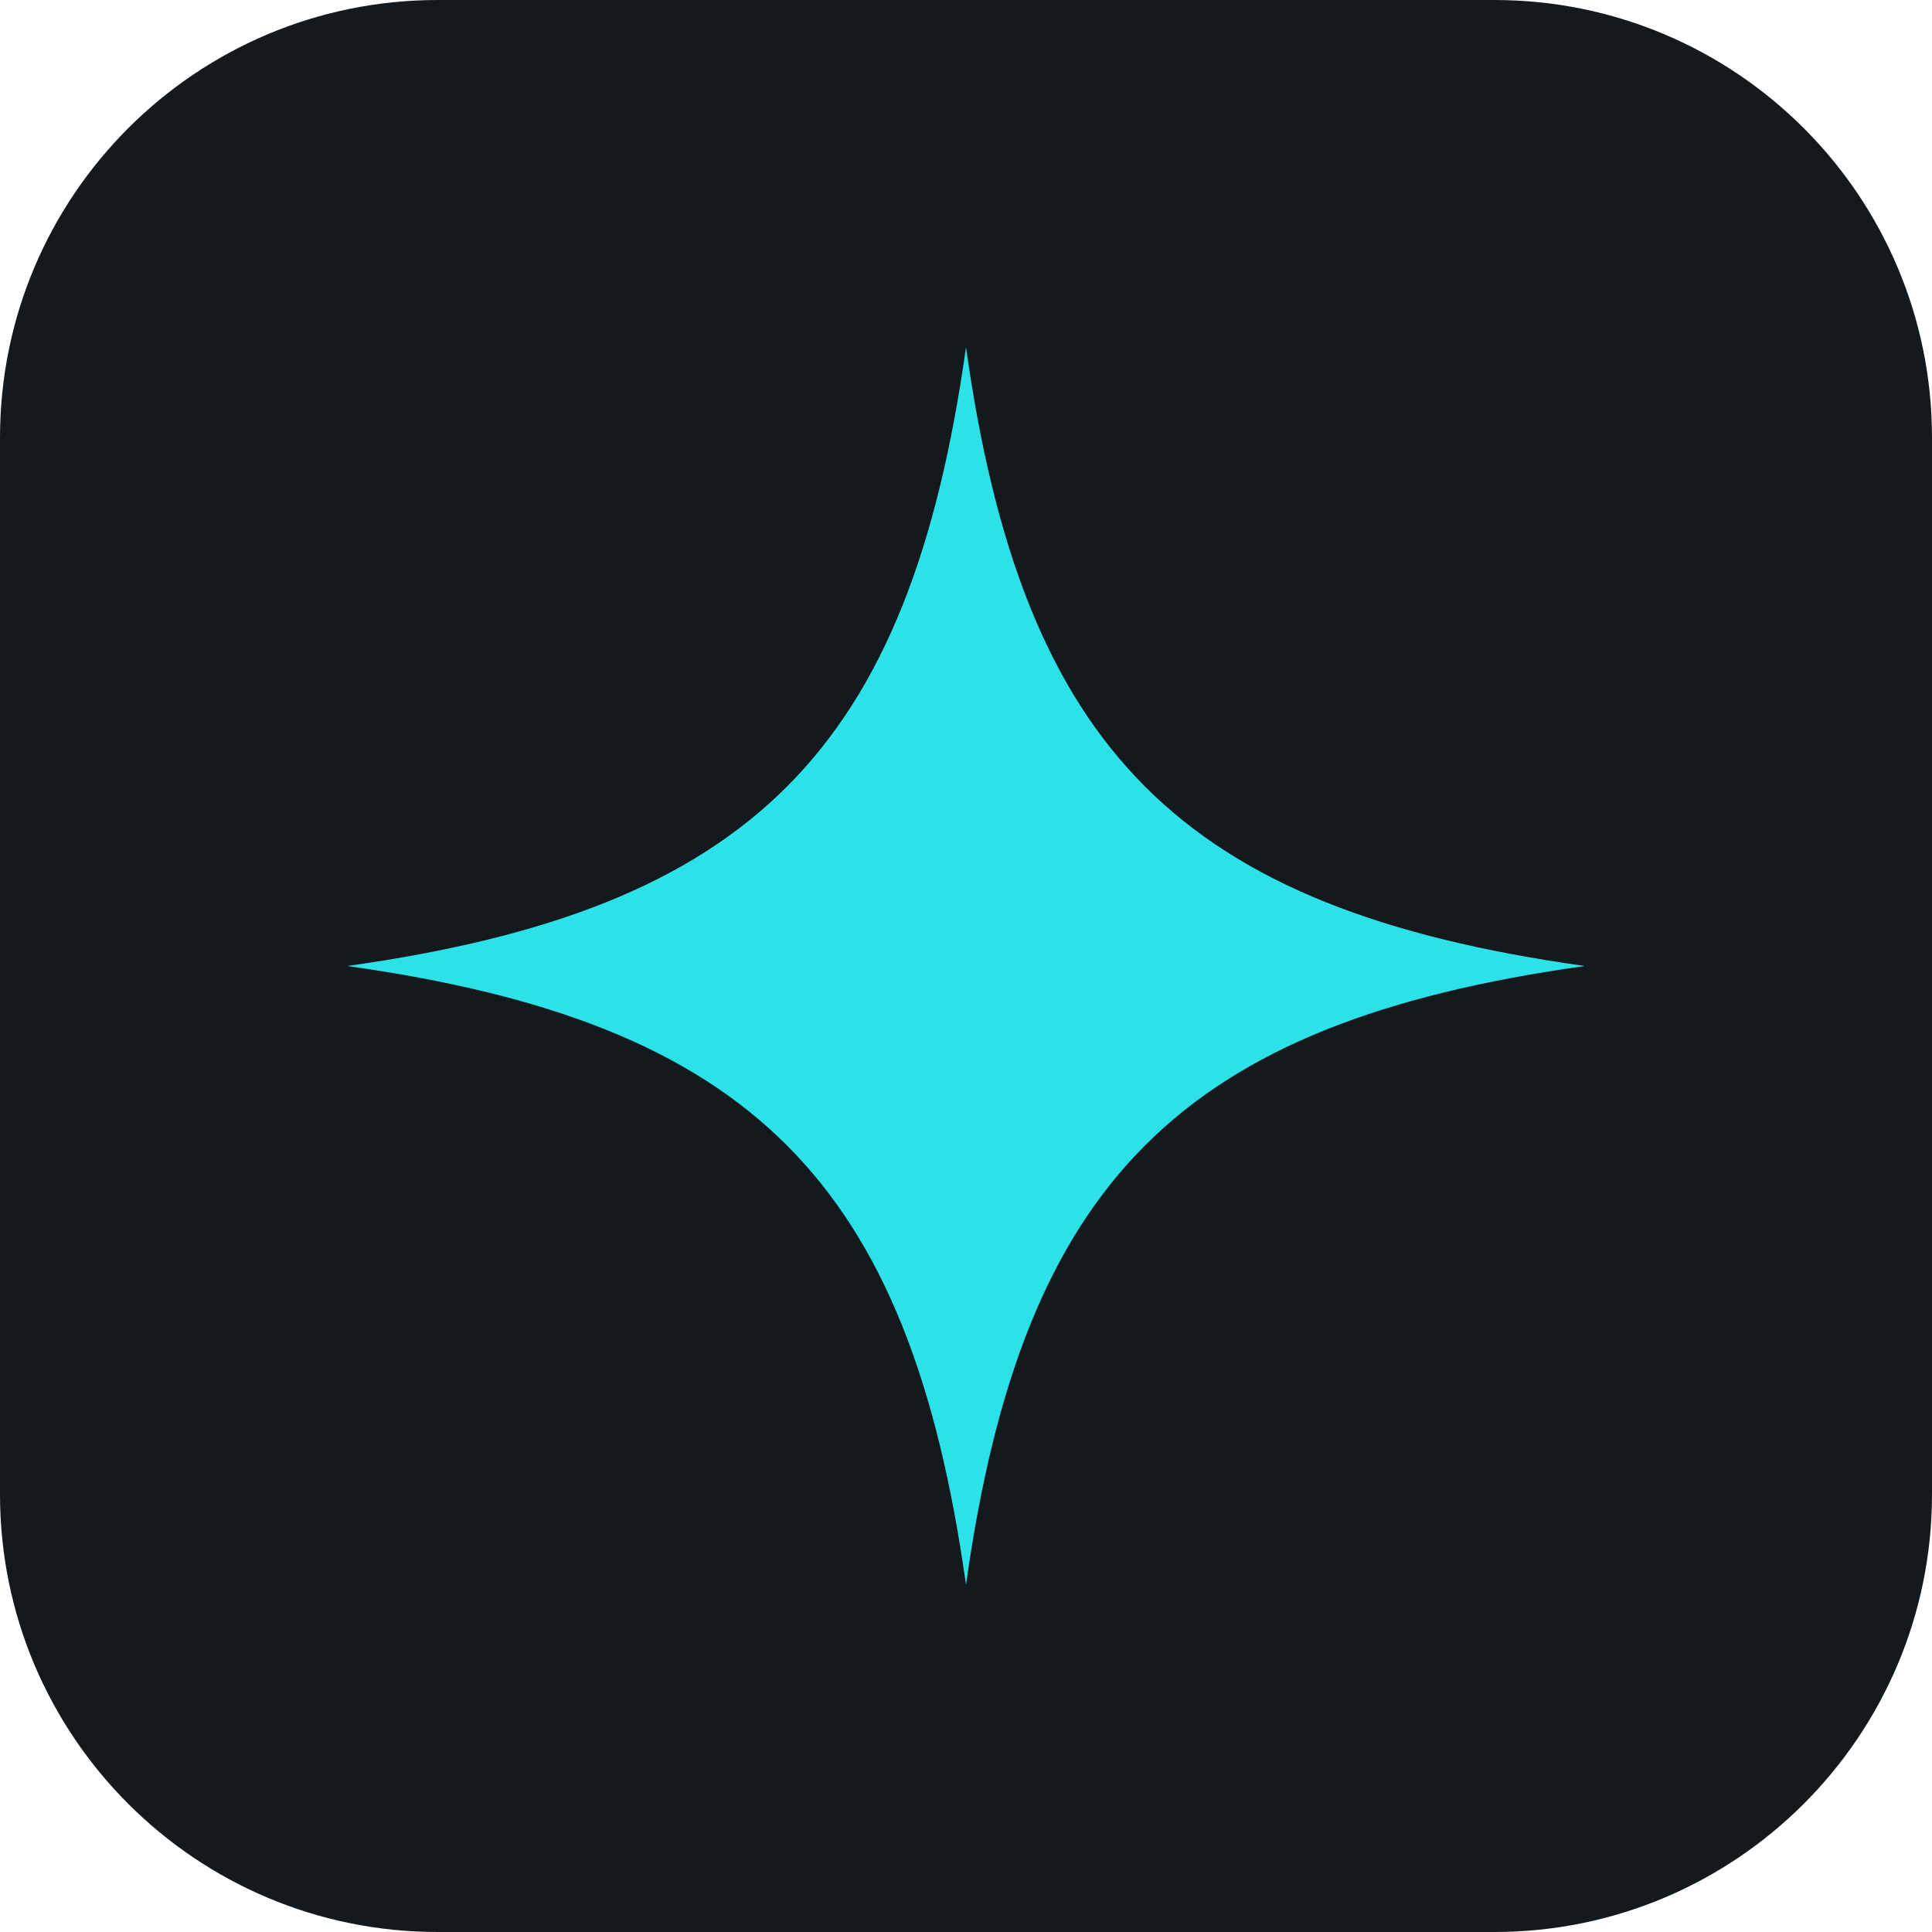
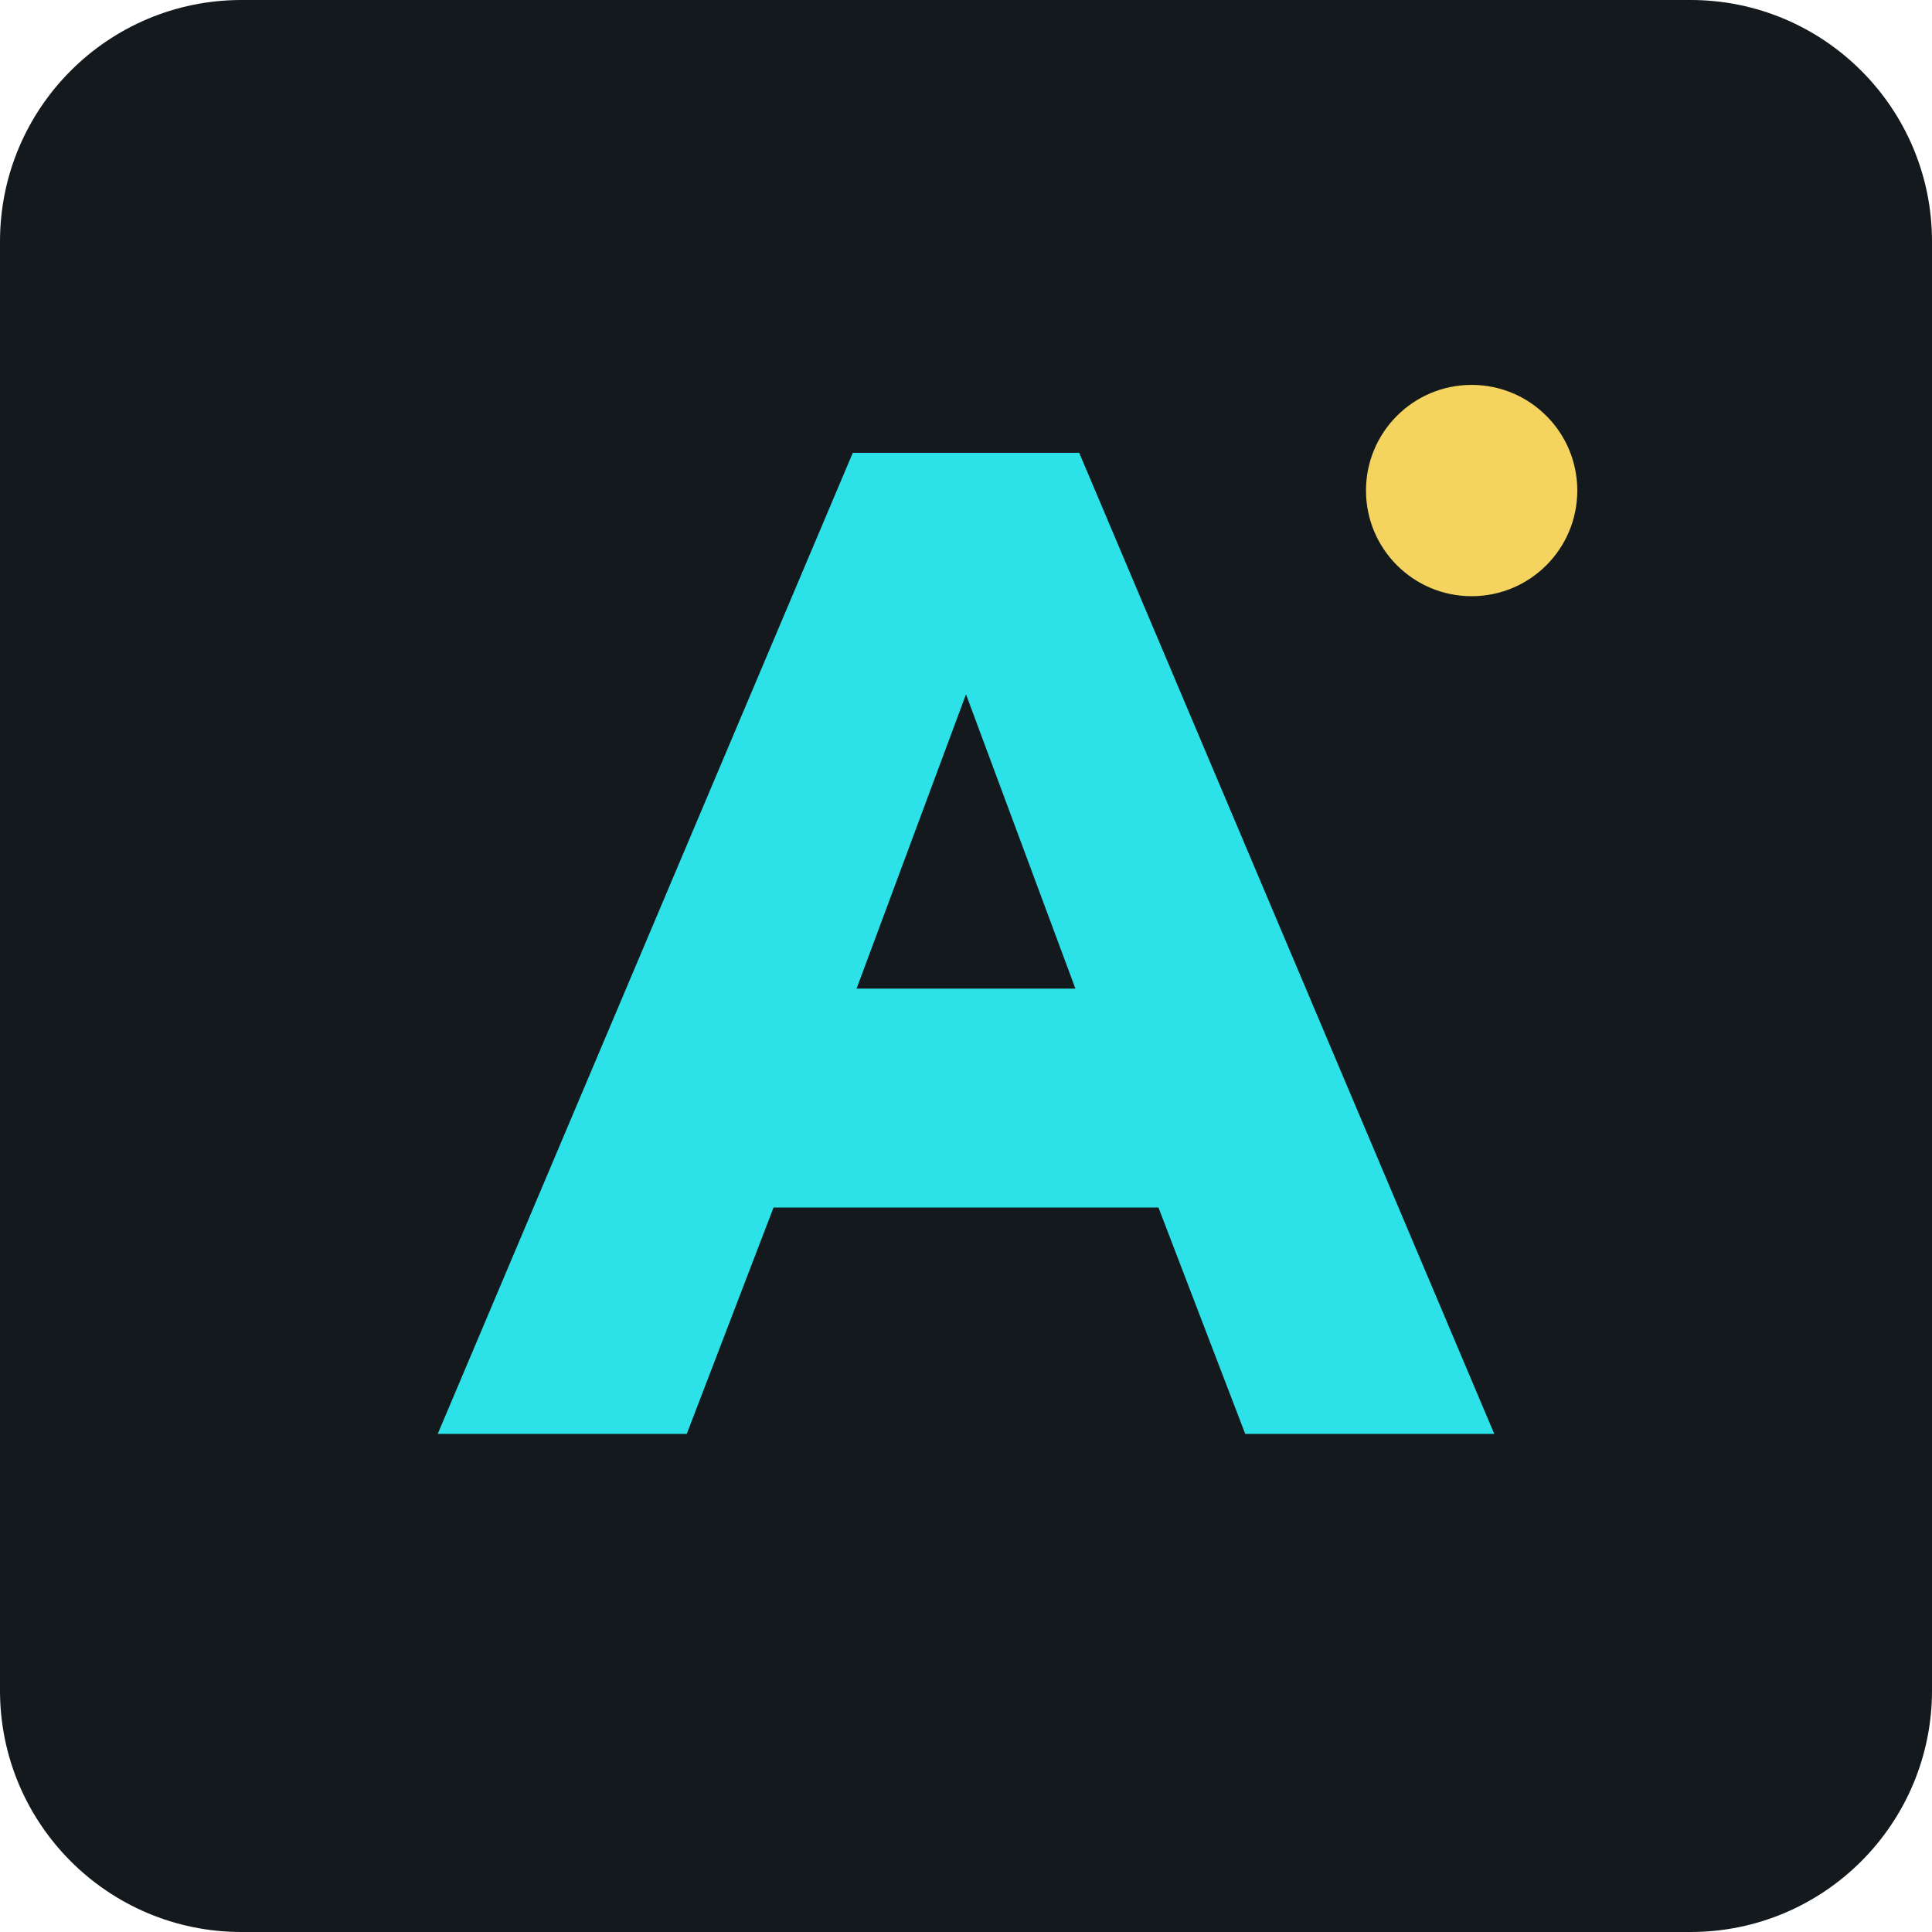
- <svg xmlns="http://www.w3.org/2000/svg" viewBox="0 0 512 512">
-   <rect width="512" height="512" rx="116" fill="#13191c" />
-   <path d="M256 92C271 199 313 241 420 256C313 271 271 313 256 420C241 313 199 271 92 256C199 241 241 199 256 92Z" fill="#2ce2e8" />
+ <svg xmlns="http://www.w3.org/2000/svg" viewBox="0 0 512 512" role="img" aria-label="AgentHot">
+   <rect width="512" height="512" rx="64" fill="#13191c" />
+   <path d="M116 380 226 120h60l110 260h-66l-23-60H205l-23 60Zm111-118h58l-29-78Z" fill="#2ce2e8" />
+   <circle cx="390" cy="130" r="28" fill="#f4d35e" />
</svg>
